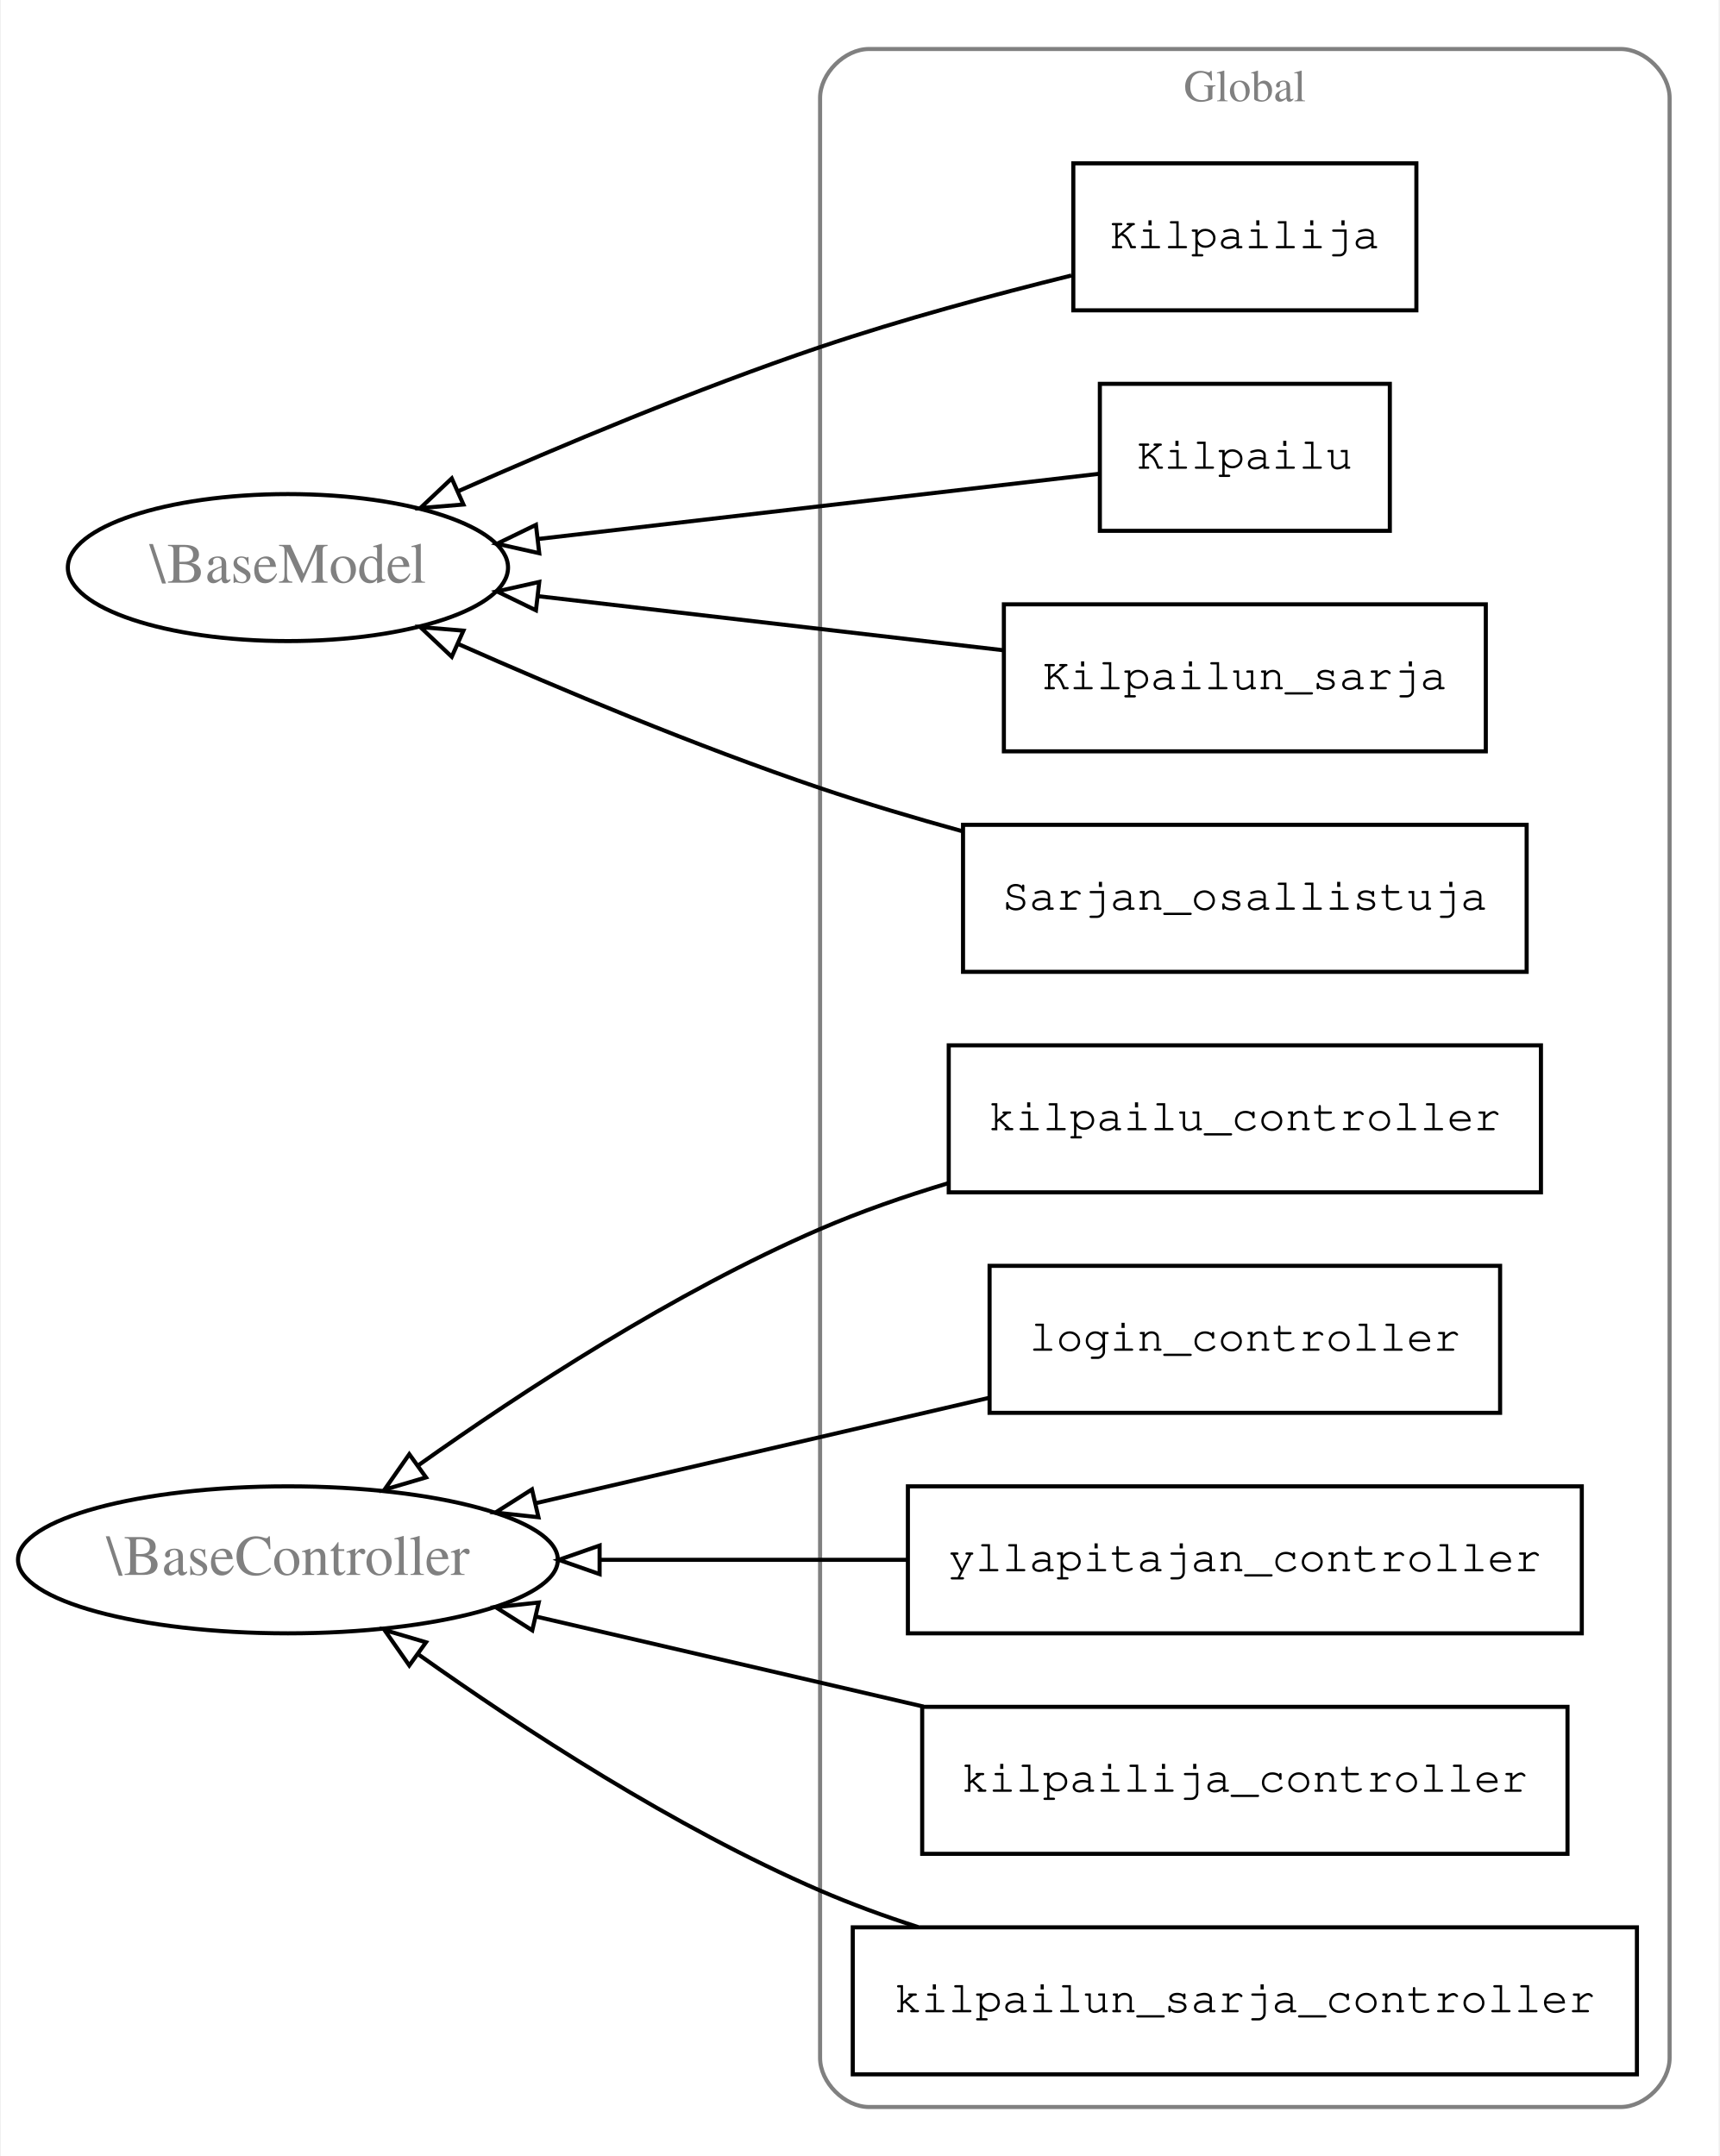
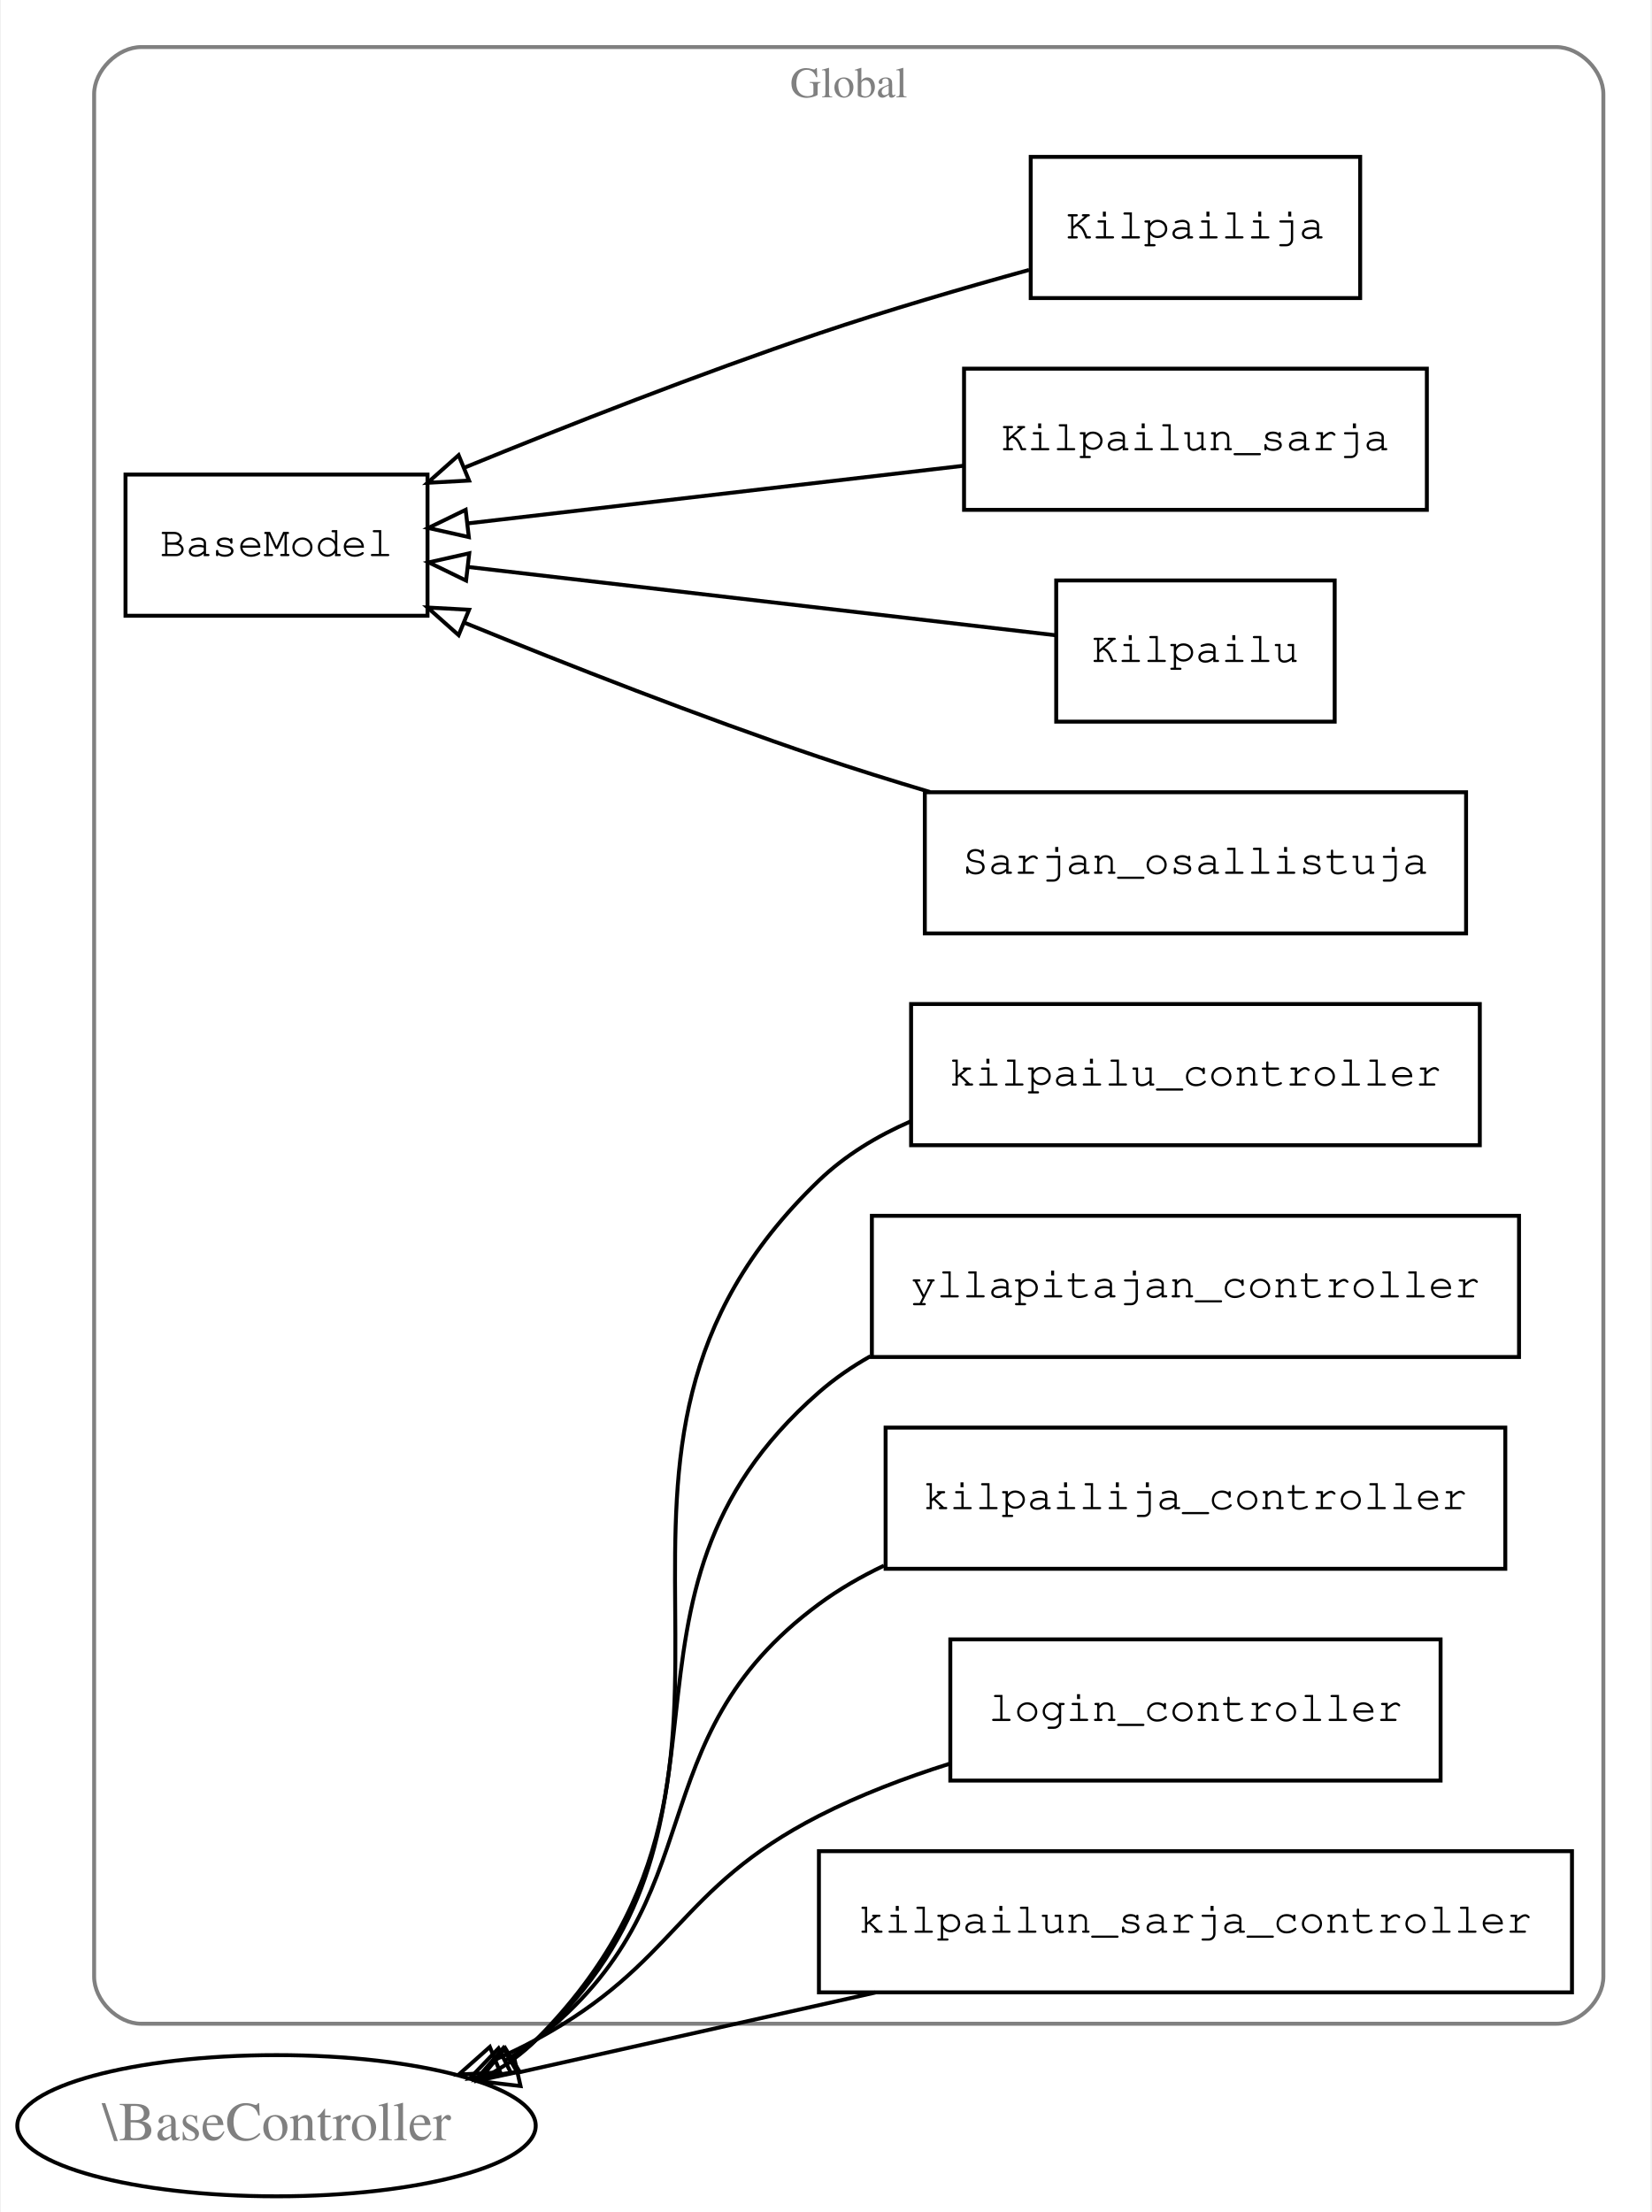
- <svg xmlns="http://www.w3.org/2000/svg" width="421pt" height="528pt" viewBox="0.00 0.00 420.59 528.00">
-   <g id="graph0" class="graph" transform="scale(1 1) rotate(0) translate(4 524)">
-     <polygon fill="white" stroke="none" points="-4,4 -4,-524 416.588,-524 416.588,4 -4,4" />
+ <svg xmlns="http://www.w3.org/2000/svg" width="421pt" height="564pt" viewBox="0.00 0.00 420.59 564.00">
+   <g id="graph0" class="graph" transform="scale(1 1) rotate(0) translate(4 560)">
+     <polygon fill="white" stroke="none" points="-4,4 -4,-560 416.588,-560 416.588,4 -4,4" />
    <g id="clust1" class="cluster">
-       <path fill="none" stroke="gray" d="M208.588,-8C208.588,-8 392.588,-8 392.588,-8 398.588,-8 404.588,-14 404.588,-20 404.588,-20 404.588,-500 404.588,-500 404.588,-506 398.588,-512 392.588,-512 392.588,-512 208.588,-512 208.588,-512 202.588,-512 196.588,-506 196.588,-500 196.588,-500 196.588,-20 196.588,-20 196.588,-14 202.588,-8 208.588,-8" />
-       <text text-anchor="middle" x="300.588" y="-499.2" font-family="Times,serif" font-size="11.00" fill="gray">Global</text>
+       <path fill="none" stroke="gray" d="M31.794,-44C31.794,-44 392.588,-44 392.588,-44 398.588,-44 404.588,-50 404.588,-56 404.588,-56 404.588,-536 404.588,-536 404.588,-542 398.588,-548 392.588,-548 392.588,-548 31.794,-548 31.794,-548 25.794,-548 19.794,-542 19.794,-536 19.794,-536 19.794,-56 19.794,-56 19.794,-50 25.794,-44 31.794,-44" />
+       <text text-anchor="middle" x="212.191" y="-535.2" font-family="Times,serif" font-size="11.00" fill="gray">Global</text>
    </g>
    <g id="node1" class="node">
-       <polygon fill="none" stroke="black" points="336.088,-430 265.088,-430 265.088,-394 336.088,-394 336.088,-430" />
-       <text text-anchor="middle" x="300.588" y="-409.2" font-family="Courier,monospace" font-size="11.00">Kilpailu</text>
+       <polygon fill="none" stroke="black" points="104.794,-439 27.794,-439 27.794,-403 104.794,-403 104.794,-439" />
+       <text text-anchor="middle" x="66.294" y="-418.2" font-family="Courier,monospace" font-size="11.00">BaseModel</text>
+     </g>
+     <g id="node2" class="node">
+       <polygon fill="none" stroke="black" points="342.588,-520 258.588,-520 258.588,-484 342.588,-484 342.588,-520" />
+       <text text-anchor="middle" x="300.588" y="-499.2" font-family="Courier,monospace" font-size="11.00">Kilpailija</text>
+     </g>
+     <g id="edge1" class="edge">
+       <path fill="none" stroke="black" d="M258.168,-491.176C241.417,-486.553 221.969,-480.872 204.588,-475 174.116,-464.705 140.502,-451.516 114.162,-440.75" />
+       <polygon fill="none" stroke="black" points="115.386,-437.469 104.806,-436.903 112.724,-443.943 115.386,-437.469" />
+     </g>
+     <g id="node3" class="node">
+       <polygon fill="none" stroke="black" points="359.588,-466 241.588,-466 241.588,-430 359.588,-430 359.588,-466" />
+       <text text-anchor="middle" x="300.588" y="-445.2" font-family="Courier,monospace" font-size="11.00">Kilpailun_sarja</text>
+     </g>
+     <g id="edge2" class="edge">
+       <path fill="none" stroke="black" d="M241.57,-441.256C202.509,-436.716 151.629,-430.802 114.94,-426.538" />
+       <polygon fill="none" stroke="black" points="115.327,-423.059 104.99,-425.381 114.519,-430.013 115.327,-423.059" />
+     </g>
+     <g id="node4" class="node">
+       <polygon fill="none" stroke="black" points="336.088,-412 265.088,-412 265.088,-376 336.088,-376 336.088,-412" />
+       <text text-anchor="middle" x="300.588" y="-391.2" font-family="Courier,monospace" font-size="11.00">Kilpailu</text>
+     </g>
+     <g id="edge3" class="edge">
+       <path fill="none" stroke="black" d="M265.062,-398.013C225.313,-402.633 159.776,-410.251 115.129,-415.44" />
+       <polygon fill="none" stroke="black" points="114.627,-411.975 105.098,-416.606 115.436,-418.928 114.627,-411.975" />
+     </g>
+     <g id="node5" class="node">
+       <polygon fill="none" stroke="black" points="369.588,-358 231.588,-358 231.588,-322 369.588,-322 369.588,-358" />
+       <text text-anchor="middle" x="300.588" y="-337.2" font-family="Courier,monospace" font-size="11.00">Sarjan_osallistuja</text>
+     </g>
+     <g id="edge4" class="edge">
+       <path fill="none" stroke="black" d="M232.894,-358.062C223.348,-360.906 213.685,-363.927 204.588,-367 174.116,-377.295 140.502,-390.484 114.162,-401.25" />
+       <polygon fill="none" stroke="black" points="112.724,-398.057 104.806,-405.097 115.386,-404.531 112.724,-398.057" />
+     </g>
+     <g id="node6" class="node">
+       <polygon fill="none" stroke="black" points="373.088,-304 228.088,-304 228.088,-268 373.088,-268 373.088,-304" />
+       <text text-anchor="middle" x="300.588" y="-283.2" font-family="Courier,monospace" font-size="11.00">kilpailu_controller</text>
+     </g>
+     <g id="node11" class="node">
+       <ellipse fill="none" stroke="black" cx="66.294" cy="-18" rx="66.089" ry="18" />
+       <text text-anchor="middle" x="66.294" y="-14.3" font-family="Times,serif" font-size="14.00" fill="gray">\BaseController</text>
+     </g>
+     <g id="edge5" class="edge">
+       <path fill="none" stroke="black" d="M227.961,-274.075C219.356,-270.321 211.267,-265.412 204.588,-259 130.679,-188.041 204.771,-112.715 132.588,-40 130.745,-38.143 128.74,-36.443 126.614,-34.886" />
+       <polygon fill="none" stroke="black" points="128.262,-31.791 117.904,-29.564 124.613,-37.765 128.262,-31.791" />
+     </g>
+     <g id="node7" class="node">
+       <polygon fill="none" stroke="black" points="383.088,-250 218.088,-250 218.088,-214 383.088,-214 383.088,-250" />
+       <text text-anchor="middle" x="300.588" y="-229.2" font-family="Courier,monospace" font-size="11.00">yllapitajan_controller</text>
+     </g>
+     <g id="edge6" class="edge">
+       <path fill="none" stroke="black" d="M217.706,-214.197C213.017,-211.544 208.591,-208.497 204.588,-205 144.337,-152.355 191.557,-94.078 132.588,-40 130.621,-38.196 128.501,-36.539 126.269,-35.018" />
+       <polygon fill="none" stroke="black" points="127.61,-31.752 117.197,-29.796 124.118,-37.818 127.61,-31.752" />
+     </g>
+     <g id="node8" class="node">
+       <polygon fill="none" stroke="black" points="379.588,-196 221.588,-196 221.588,-160 379.588,-160 379.588,-196" />
+       <text text-anchor="middle" x="300.588" y="-175.2" font-family="Courier,monospace" font-size="11.00">kilpailija_controller</text>
+     </g>
+     <g id="edge7" class="edge">
+       <path fill="none" stroke="black" d="M221.172,-160.804C215.304,-158.013 209.691,-154.769 204.588,-151 157.288,-116.066 179.036,-76.061 132.588,-40 130.117,-38.081 127.469,-36.325 124.706,-34.718" />
+       <polygon fill="none" stroke="black" points="126.069,-31.485 115.568,-30.077 122.899,-37.726 126.069,-31.485" />
+     </g>
+     <g id="node9" class="node">
+       <polygon fill="none" stroke="black" points="363.088,-142 238.088,-142 238.088,-106 363.088,-106 363.088,-142" />
+       <text text-anchor="middle" x="300.588" y="-121.2" font-family="Courier,monospace" font-size="11.00">login_controller</text>
+     </g>
+     <g id="edge8" class="edge">
+       <path fill="none" stroke="black" d="M237.926,-110.301C226.534,-106.711 214.966,-102.314 204.588,-97 168.261,-78.397 168.458,-59.471 132.588,-40 129.293,-38.211 125.826,-36.531 122.279,-34.959" />
+       <polygon fill="none" stroke="black" points="123.343,-31.613 112.763,-31.052 120.684,-38.088 123.343,-31.613" />
    </g>
    <g id="node10" class="node">
-       <ellipse fill="none" stroke="black" cx="66.294" cy="-385" rx="53.891" ry="18" />
-       <text text-anchor="middle" x="66.294" y="-381.3" font-family="Times,serif" font-size="14.00" fill="gray">\BaseModel</text>
-     </g>
-     <g id="edge1" class="edge">
-       <path fill="none" stroke="black" d="M265.062,-407.987C228.831,-403.776 171.173,-397.074 127.441,-391.991" />
-       <polygon fill="none" stroke="black" points="127.828,-388.513 117.491,-390.835 127.02,-395.466 127.828,-388.513" />
-     </g>
-     <g id="node2" class="node">
-       <polygon fill="none" stroke="black" points="359.588,-376 241.588,-376 241.588,-340 359.588,-340 359.588,-376" />
-       <text text-anchor="middle" x="300.588" y="-355.2" font-family="Courier,monospace" font-size="11.00">Kilpailun_sarja</text>
-     </g>
-     <g id="edge2" class="edge">
-       <path fill="none" stroke="black" d="M241.57,-364.744C206.834,-368.781 162.752,-373.905 127.615,-377.989" />
-       <polygon fill="none" stroke="black" points="127.017,-374.535 117.488,-379.166 127.826,-381.488 127.017,-374.535" />
-     </g>
-     <g id="node3" class="node">
-       <polygon fill="none" stroke="black" points="369.588,-322 231.588,-322 231.588,-286 369.588,-286 369.588,-322" />
-       <text text-anchor="middle" x="300.588" y="-301.2" font-family="Courier,monospace" font-size="11.00">Sarjan_osallistuja</text>
-     </g>
-     <g id="edge3" class="edge">
-       <path fill="none" stroke="black" d="M231.32,-320.463C219.65,-323.685 207.709,-327.241 196.588,-331 166.346,-341.224 133.132,-355.156 107.941,-366.308" />
-       <polygon fill="none" stroke="black" points="106.407,-363.16 98.702,-370.433 109.26,-369.552 106.407,-363.16" />
-     </g>
-     <g id="node4" class="node">
-       <polygon fill="none" stroke="black" points="379.588,-106 221.588,-106 221.588,-70 379.588,-70 379.588,-106" />
-       <text text-anchor="middle" x="300.588" y="-85.2" font-family="Courier,monospace" font-size="11.00">kilpailija_controller</text>
-     </g>
-     <g id="node11" class="node">
-       <ellipse fill="none" stroke="black" cx="66.294" cy="-142" rx="66.089" ry="18" />
-       <text text-anchor="middle" x="66.294" y="-138.3" font-family="Times,serif" font-size="14.00" fill="gray">\BaseController</text>
-     </g>
-     <g id="edge4" class="edge">
-       <path fill="none" stroke="black" d="M221.915,-106.056C191.003,-113.242 155.993,-121.381 127.113,-128.094" />
-       <polygon fill="none" stroke="black" points="126.118,-124.732 117.17,-130.406 127.703,-131.55 126.118,-124.732" />
-     </g>
-     <g id="node5" class="node">
-       <polygon fill="none" stroke="black" points="396.588,-52 204.588,-52 204.588,-16 396.588,-16 396.588,-52" />
-       <text text-anchor="middle" x="300.588" y="-31.2" font-family="Courier,monospace" font-size="11.00">kilpailun_sarja_controller</text>
-     </g>
-     <g id="edge5" class="edge">
-       <path fill="none" stroke="black" d="M220.579,-52.063C212.358,-54.725 204.224,-57.699 196.588,-61 160.919,-76.419 123.671,-100.766 98.368,-118.745" />
-       <polygon fill="none" stroke="black" points="96.009,-116.131 89.938,-124.814 100.099,-121.812 96.009,-116.131" />
-     </g>
-     <g id="node6" class="node">
-       <polygon fill="none" stroke="black" points="373.088,-268 228.088,-268 228.088,-232 373.088,-232 373.088,-268" />
-       <text text-anchor="middle" x="300.588" y="-247.2" font-family="Courier,monospace" font-size="11.00">kilpailu_controller</text>
-     </g>
-     <g id="edge6" class="edge">
-       <path fill="none" stroke="black" d="M227.99,-234.247C217.283,-231.031 206.515,-227.291 196.588,-223 160.919,-207.581 123.671,-183.234 98.368,-165.255" />
-       <polygon fill="none" stroke="black" points="100.099,-162.188 89.938,-159.186 96.009,-167.869 100.099,-162.188" />
-     </g>
-     <g id="node7" class="node">
-       <polygon fill="none" stroke="black" points="363.088,-214 238.088,-214 238.088,-178 363.088,-178 363.088,-214" />
-       <text text-anchor="middle" x="300.588" y="-193.2" font-family="Courier,monospace" font-size="11.00">login_controller</text>
-     </g>
-     <g id="edge7" class="edge">
-       <path fill="none" stroke="black" d="M237.948,-181.671C203.571,-173.68 160.957,-163.773 126.912,-155.859" />
-       <polygon fill="none" stroke="black" points="127.63,-152.433 117.097,-153.577 126.045,-159.251 127.63,-152.433" />
-     </g>
-     <g id="node8" class="node">
-       <polygon fill="none" stroke="black" points="342.588,-484 258.588,-484 258.588,-448 342.588,-448 342.588,-484" />
-       <text text-anchor="middle" x="300.588" y="-463.2" font-family="Courier,monospace" font-size="11.00">Kilpailija</text>
-     </g>
-     <g id="edge8" class="edge">
-       <path fill="none" stroke="black" d="M258.1,-456.524C239.161,-451.841 216.552,-445.749 196.588,-439 166.346,-428.776 133.132,-414.844 107.941,-403.692" />
-       <polygon fill="none" stroke="black" points="109.26,-400.448 98.702,-399.567 106.407,-406.84 109.26,-400.448" />
-     </g>
-     <g id="node9" class="node">
-       <polygon fill="none" stroke="black" points="383.088,-160 218.088,-160 218.088,-124 383.088,-124 383.088,-160" />
-       <text text-anchor="middle" x="300.588" y="-139.2" font-family="Courier,monospace" font-size="11.00">yllapitajan_controller</text>
+       <polygon fill="none" stroke="black" points="396.588,-88 204.588,-88 204.588,-52 396.588,-52 396.588,-88" />
+       <text text-anchor="middle" x="300.588" y="-67.2" font-family="Courier,monospace" font-size="11.00">kilpailun_sarja_controller</text>
    </g>
    <g id="edge9" class="edge">
-       <path fill="none" stroke="black" d="M218.017,-142C193.538,-142 166.804,-142 142.739,-142" />
-       <polygon fill="none" stroke="black" points="142.603,-138.5 132.603,-142 142.603,-145.5 142.603,-138.5" />
+       <path fill="none" stroke="black" d="M218.995,-51.959C189.118,-45.271 155.767,-37.805 127.962,-31.581" />
+       <polygon fill="none" stroke="black" points="128.508,-28.116 117.985,-29.347 126.979,-34.947 128.508,-28.116" />
    </g>
  </g>
</svg>
